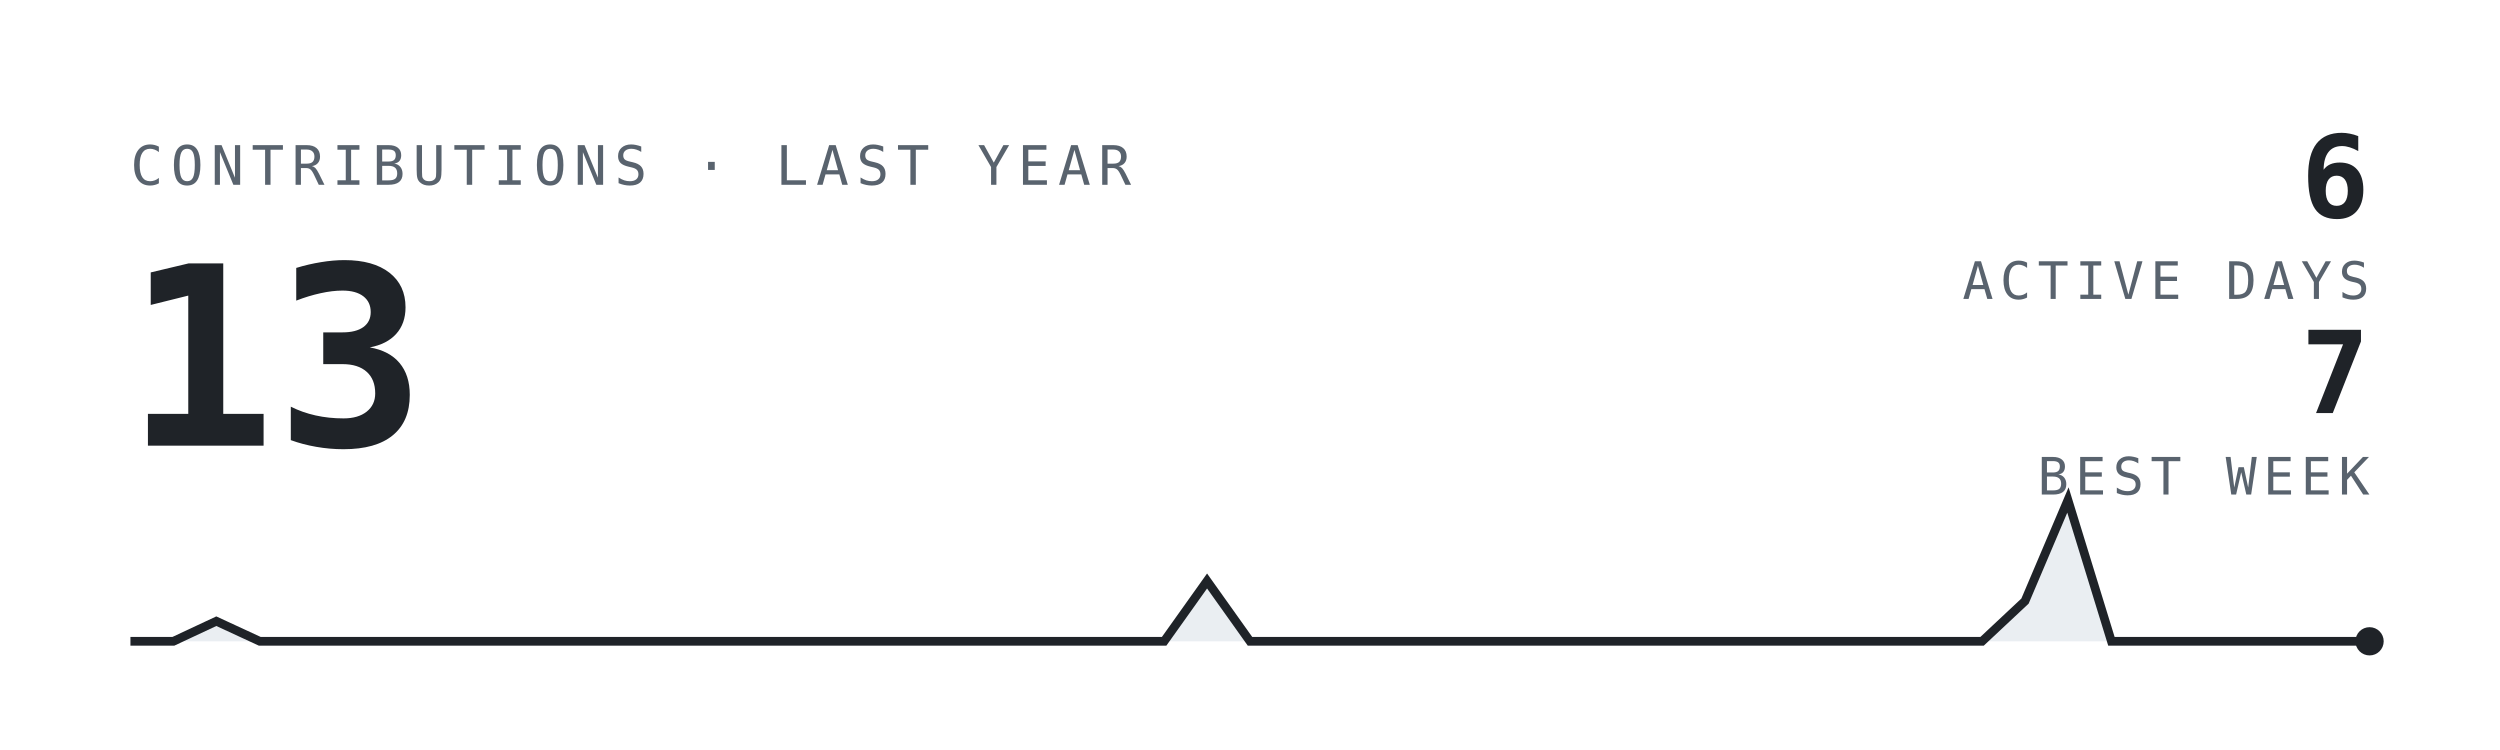
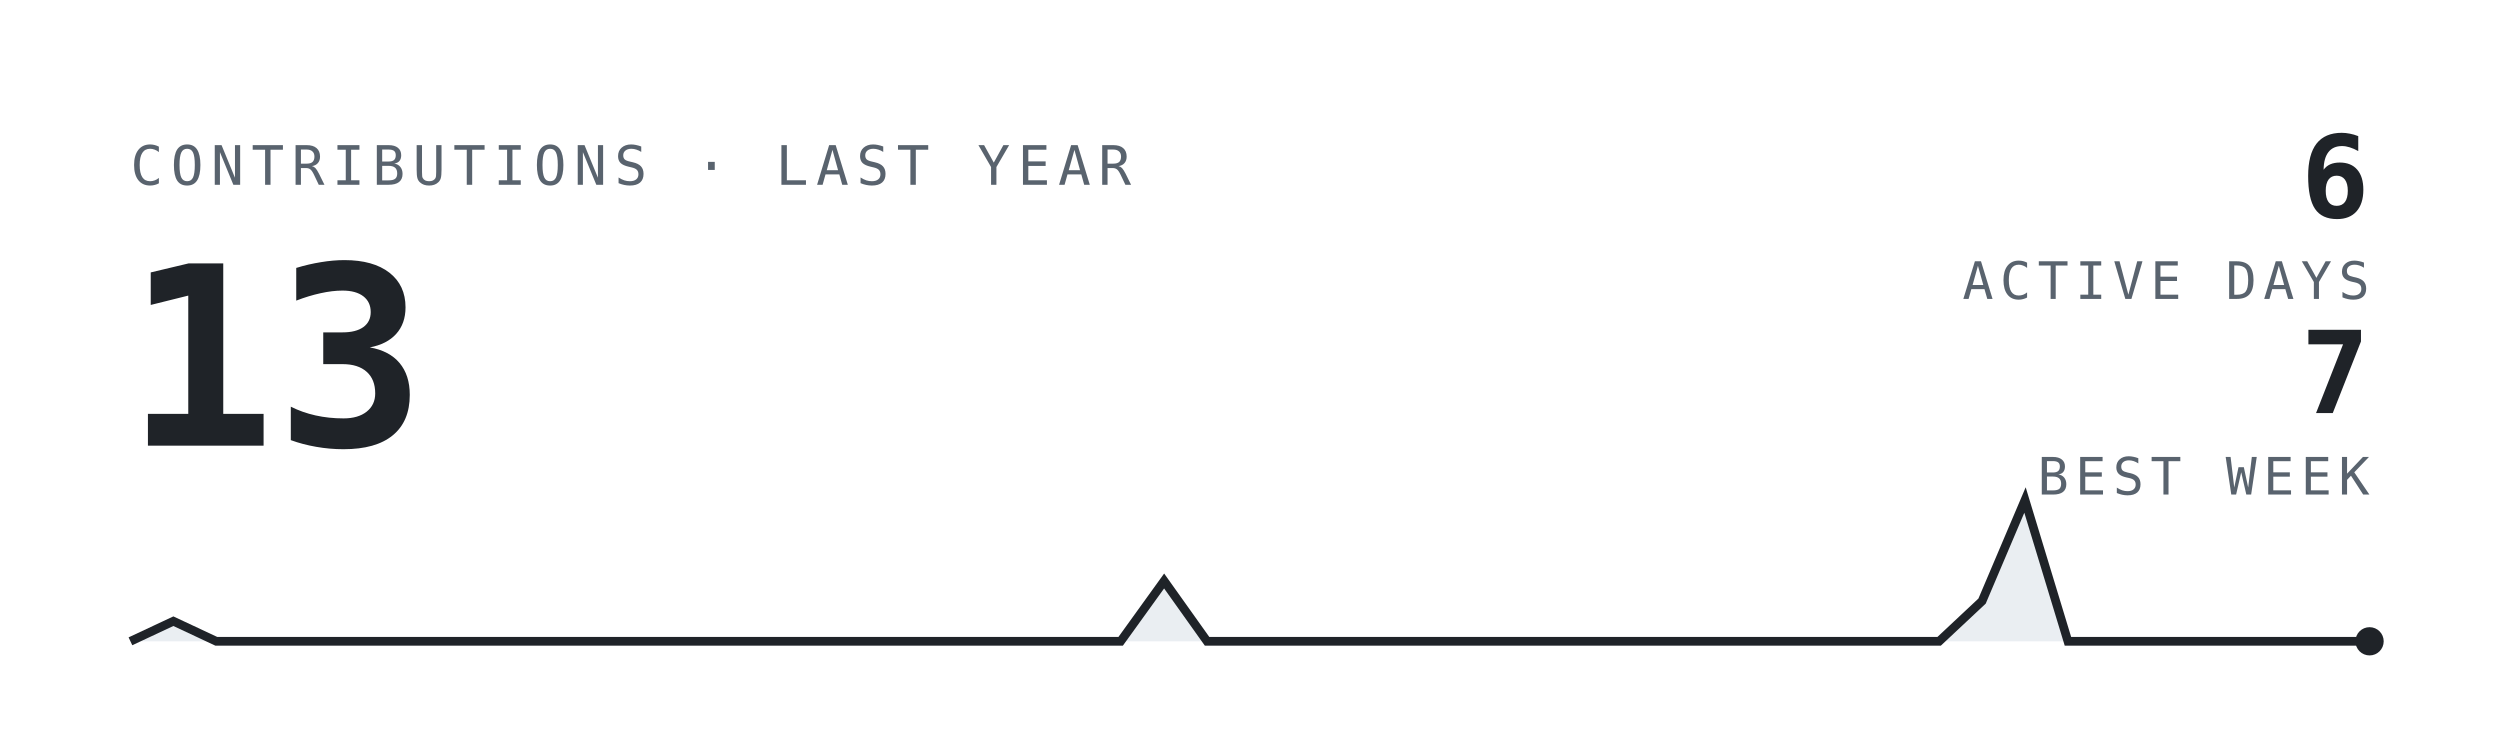
<svg xmlns="http://www.w3.org/2000/svg" viewBox="0 0 460 138" width="460" font-family="'JetBrains Mono', ui-monospace, SFMono-Regular, monospace">
  <style>
  .s{fill:#1f2328}  .m{fill:#59636e}  .t{fill:#d0d7de}
  .stk{stroke:#1f2328}  .trk{fill:#eaeef2}
  @media(prefers-color-scheme:dark){
    .s{fill:#e6edf3} .m{fill:#7d8590} .t{fill:#30363d}
    .stk{stroke:#e6edf3} .trk{fill:#21262d}
  }
</style>
  <rect fill="none" width="460" height="138" />
  <text class="m" x="24" y="34" font-size="10" letter-spacing="1.4">CONTRIBUTIONS · LAST YEAR</text>
  <text class="s" x="23" y="82" font-size="46" font-weight="700">13</text>
  <text class="s" x="436" y="40" font-size="21" font-weight="700" text-anchor="end">6</text>
  <text class="m" x="436" y="55" font-size="9.5" letter-spacing="1.2" text-anchor="end">ACTIVE DAYS</text>
  <text class="s" x="436" y="76" font-size="21" font-weight="700" text-anchor="end">7</text>
  <text class="m" x="436" y="91" font-size="9.5" letter-spacing="1.2" text-anchor="end">BEST WEEK</text>
-   <path class="trk" d="M24.0,118 L24.0,118.0 L31.9,118.0 L39.8,114.3 L47.8,118.0 L55.7,118.0 L63.6,118.0 L71.5,118.0 L79.5,118.0 L87.4,118.0 L95.3,118.0 L103.2,118.0 L111.2,118.0 L119.1,118.0 L127.0,118.0 L134.9,118.0 L142.8,118.0 L150.8,118.0 L158.7,118.0 L166.6,118.0 L174.5,118.0 L182.5,118.0 L190.4,118.0 L198.3,118.0 L206.2,118.0 L214.2,118.0 L222.1,106.9 L230.0,118.0 L237.9,118.0 L245.8,118.0 L253.8,118.0 L261.7,118.0 L269.6,118.0 L277.5,118.0 L285.5,118.0 L293.4,118.0 L301.3,118.0 L309.2,118.0 L317.2,118.0 L325.1,118.0 L333.0,118.0 L340.9,118.0 L348.8,118.0 L356.8,118.0 L364.7,118.0 L372.6,110.6 L380.5,92.0 L388.5,118.0 L396.4,118.0 L404.3,118.0 L412.2,118.0 L420.2,118.0 L428.1,118.0 L436.0,118.0 L436.0,118 Z" />
-   <polyline class="stk" fill="none" stroke-width="1.6" points="24.0,118.0 31.9,118.0 39.8,114.3 47.8,118.0 55.7,118.0 63.6,118.0 71.5,118.0 79.5,118.0 87.4,118.0 95.3,118.0 103.2,118.0 111.2,118.0 119.1,118.0 127.0,118.0 134.9,118.0 142.8,118.0 150.8,118.0 158.7,118.0 166.6,118.0 174.5,118.0 182.5,118.0 190.4,118.0 198.3,118.0 206.2,118.0 214.2,118.0 222.1,106.9 230.0,118.0 237.9,118.0 245.8,118.0 253.8,118.0 261.7,118.0 269.6,118.0 277.5,118.0 285.5,118.0 293.4,118.0 301.3,118.0 309.2,118.0 317.2,118.0 325.1,118.0 333.0,118.0 340.9,118.0 348.8,118.0 356.8,118.0 364.7,118.0 372.6,110.6 380.5,92.0 388.5,118.0 396.4,118.0 404.3,118.0 412.2,118.0 420.2,118.0 428.1,118.0 436.0,118.0" />
+   <path class="trk" d="M24.0,118 L24.0,118.0 L31.9,114.3 L39.8,118.0 L47.8,118.0 L55.7,118.0 L63.6,118.0 L71.5,118.0 L79.5,118.0 L87.4,118.0 L95.3,118.0 L103.2,118.0 L111.2,118.0 L119.1,118.0 L127.0,118.0 L134.9,118.0 L142.8,118.0 L150.8,118.0 L158.7,118.0 L166.6,118.0 L174.5,118.0 L182.5,118.0 L190.4,118.0 L198.3,118.0 L206.2,118.0 L214.2,106.9 L222.1,118.0 L230.0,118.0 L237.9,118.0 L245.8,118.0 L253.8,118.0 L261.7,118.0 L269.6,118.0 L277.5,118.0 L285.5,118.0 L293.4,118.0 L301.3,118.0 L309.2,118.0 L317.2,118.0 L325.1,118.0 L333.0,118.0 L340.9,118.0 L348.8,118.0 L356.8,118.0 L364.7,110.6 L372.6,92.0 L380.5,118.0 L388.5,118.0 L396.4,118.0 L404.3,118.0 L412.2,118.0 L420.2,118.0 L428.1,118.0 L436.0,118.0 L436.0,118 Z" />
+   <polyline class="stk" fill="none" stroke-width="1.6" points="24.0,118.0 31.9,114.3 39.8,118.0 47.8,118.0 55.7,118.0 63.6,118.0 71.5,118.0 79.5,118.0 87.4,118.0 95.3,118.0 103.2,118.0 111.2,118.0 119.1,118.0 127.0,118.0 134.9,118.0 142.8,118.0 150.8,118.0 158.7,118.0 166.6,118.0 174.5,118.0 182.5,118.0 190.4,118.0 198.3,118.0 206.2,118.0 214.2,106.9 222.1,118.0 230.0,118.0 237.9,118.0 245.8,118.0 253.8,118.0 261.7,118.0 269.6,118.0 277.5,118.0 285.5,118.0 293.4,118.0 301.3,118.0 309.2,118.0 317.2,118.0 325.1,118.0 333.0,118.0 340.9,118.0 348.8,118.0 356.8,118.0 364.7,110.6 372.6,92.0 380.5,118.0 388.5,118.0 396.4,118.0 404.3,118.0 412.2,118.0 420.2,118.0 428.1,118.0 436.0,118.0" />
  <circle class="s" cx="436.0" cy="118.0" r="2.6" />
</svg>
